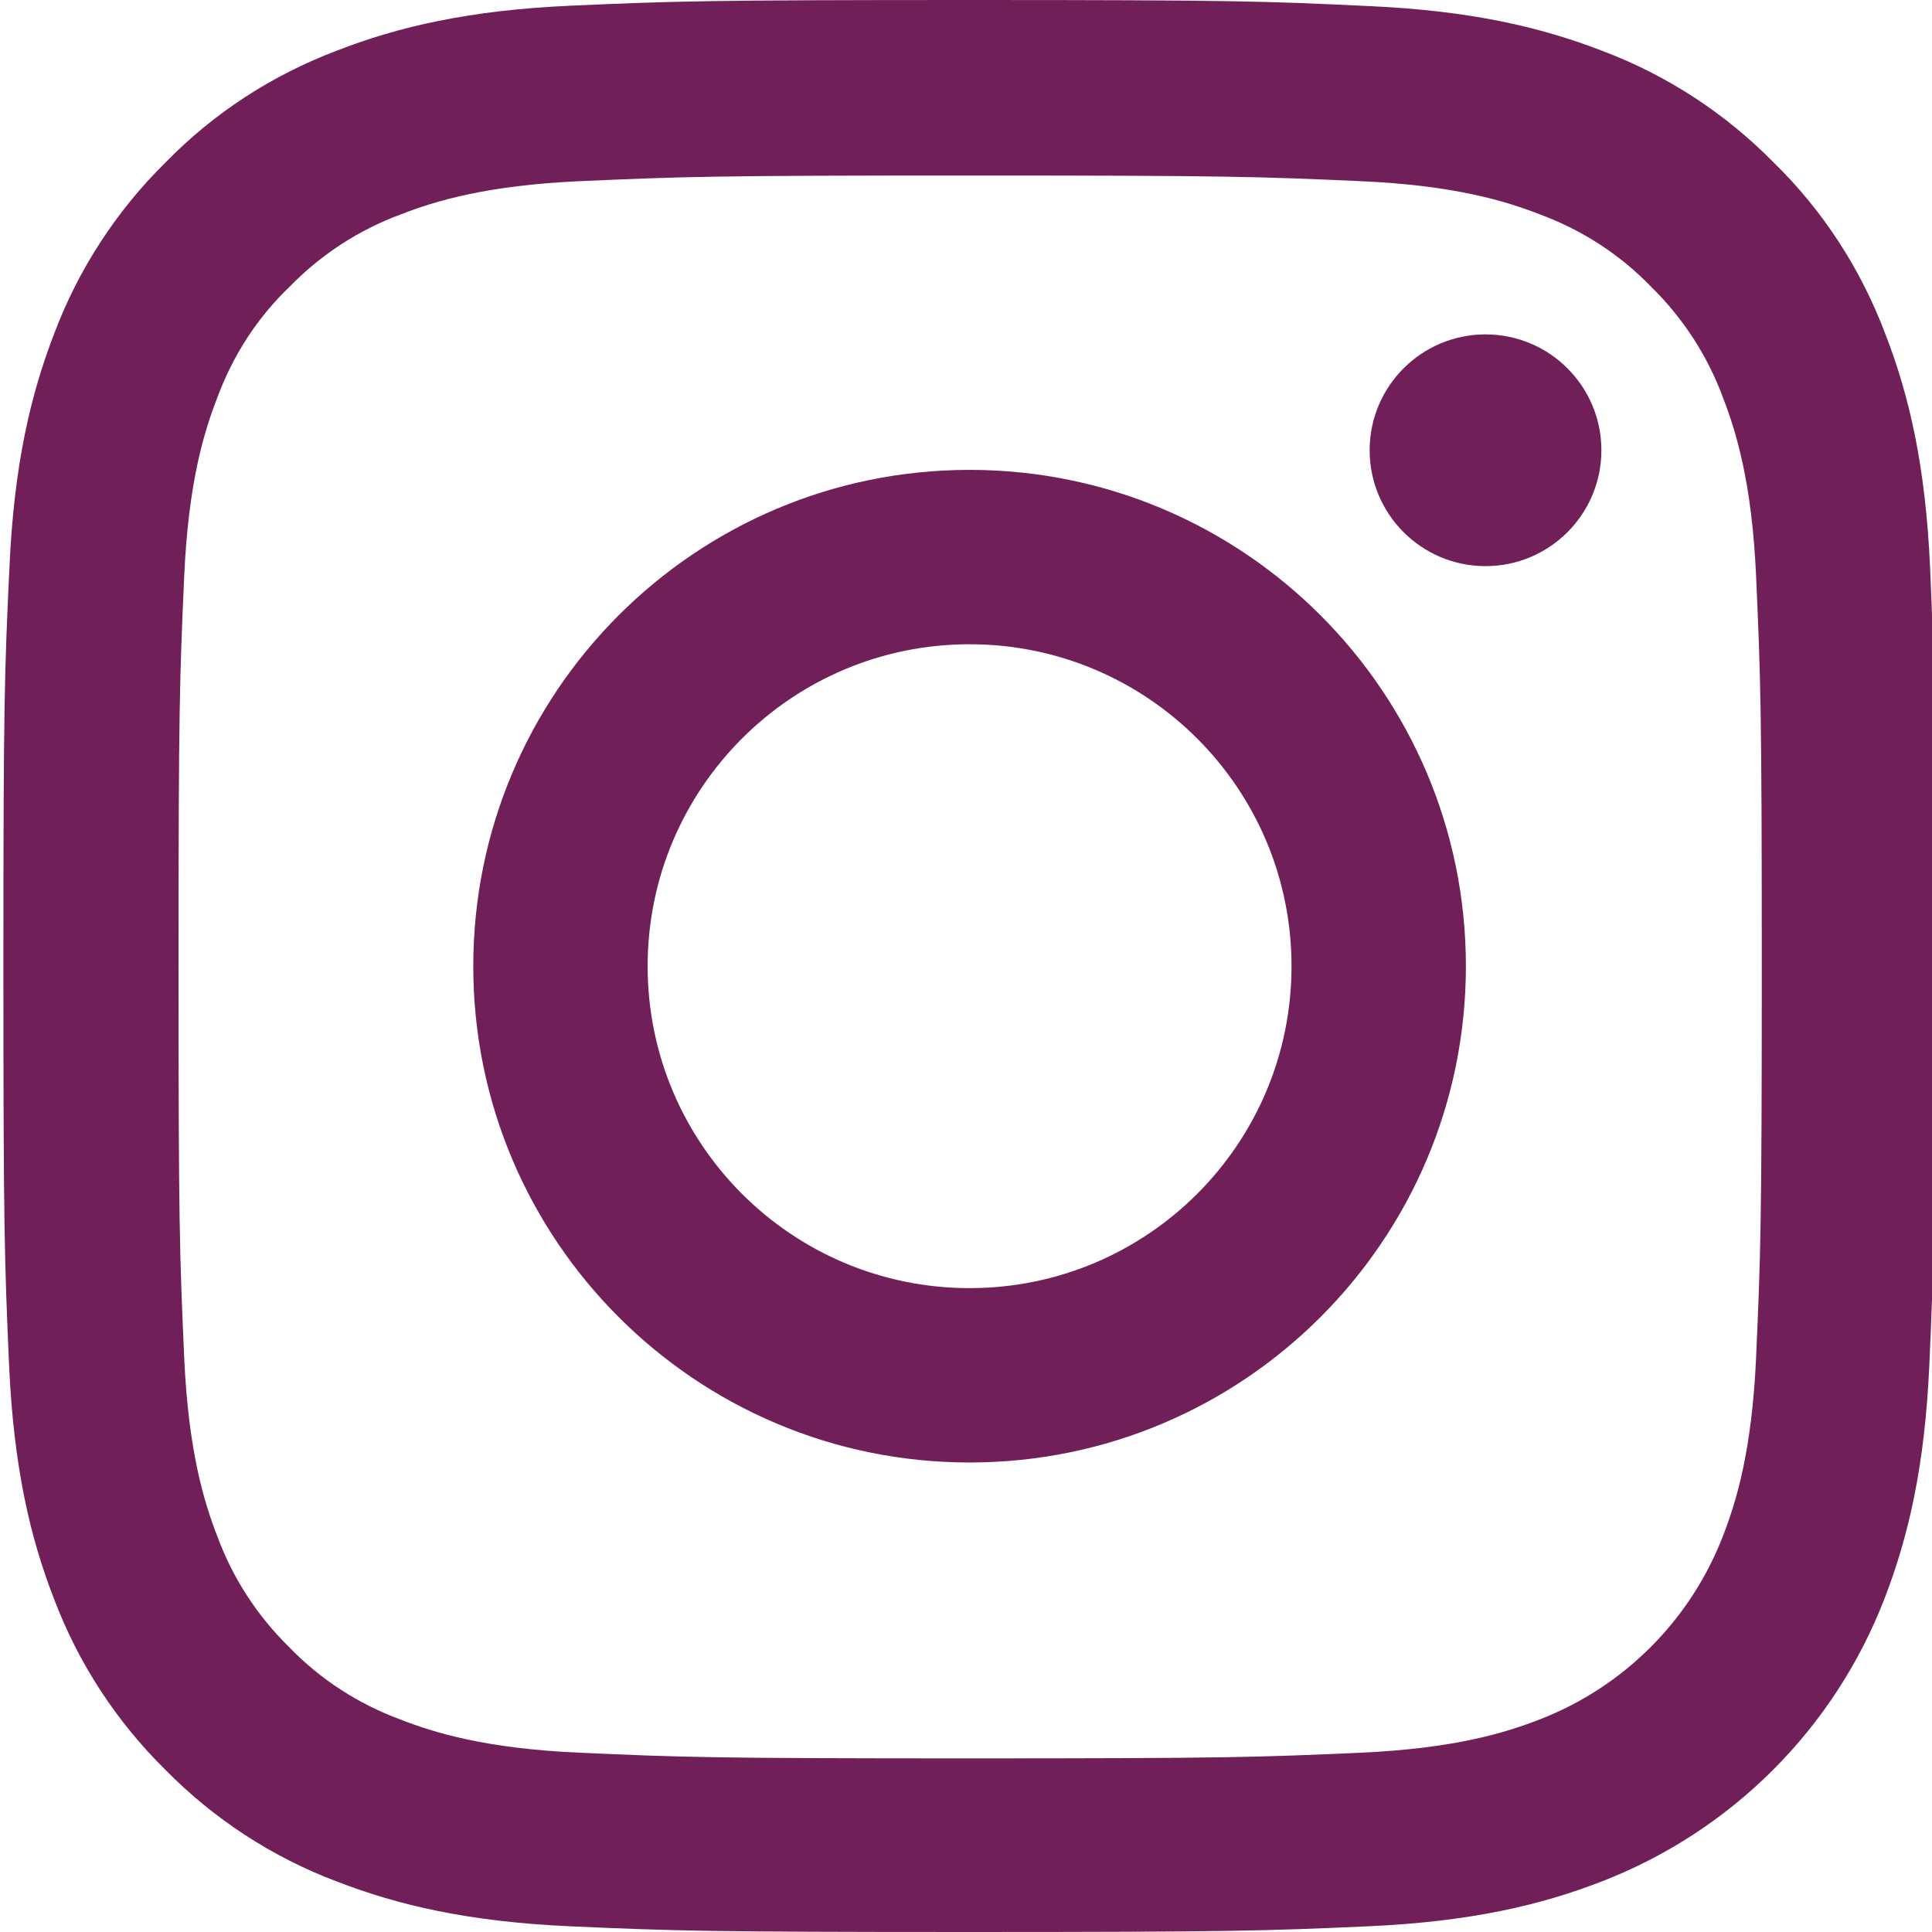
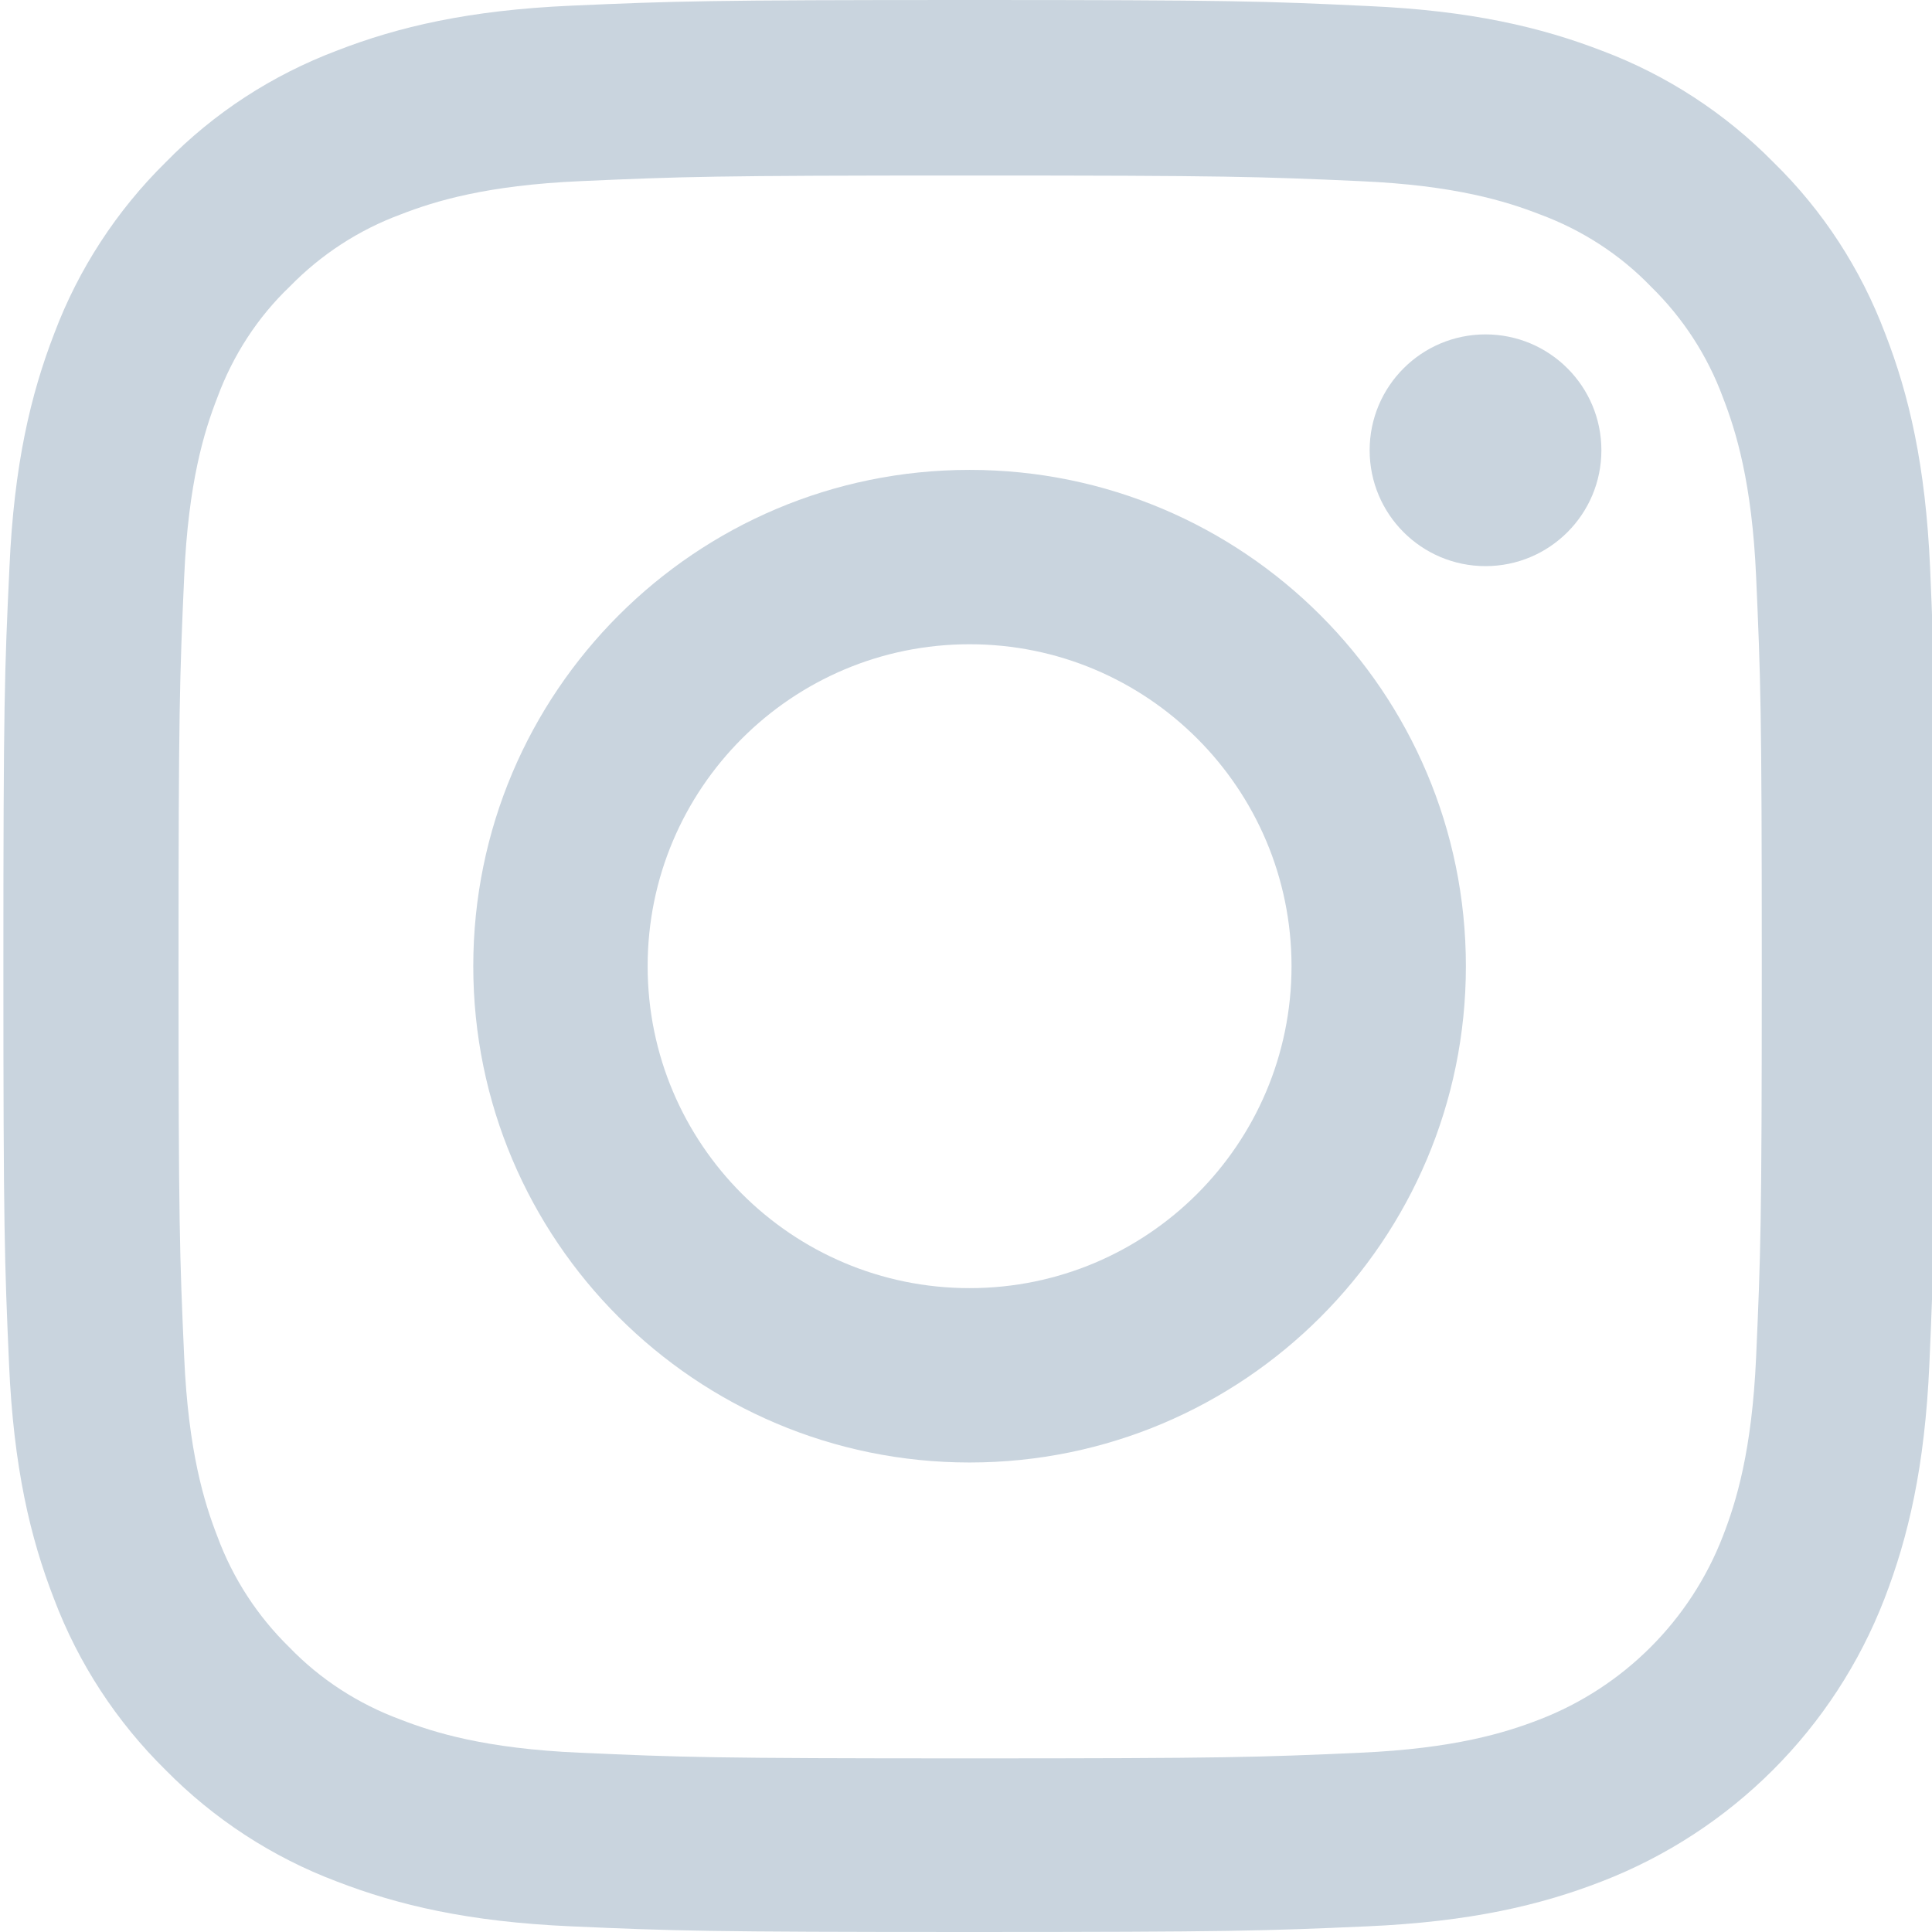
<svg xmlns="http://www.w3.org/2000/svg" height="512px" viewBox="0 0 511 511.9" width="512px">
  <g>
-     <path d="m510.949 150.5c-1.199-27.199-5.598-45.898-11.898-62.102-6.5-17.199-16.5-32.598-29.602-45.398-12.801-13-28.301-23.102-45.301-29.5-16.297-6.301-34.898-10.699-62.098-11.898-27.402-1.301-36.102-1.602-105.602-1.602s-78.199.301-105.5 1.5c-27.199 1.199-45.898 5.602-62.098 11.898-17.203 6.5-32.602 16.5-45.402 29.602-13 12.801-23.098 28.301-29.5 45.301-6.301 16.301-10.699 34.898-11.898 62.098-1.301 27.402-1.602 36.102-1.602 105.602s.301 78.199 1.5 105.5c1.199 27.199 5.602 45.898 11.902 62.102 6.5 17.199 16.598 32.598 29.598 45.398 12.801 13 28.301 23.102 45.301 29.5 16.301 6.301 34.898 10.699 62.102 11.898 27.297 1.203 36 1.5 105.5 1.5s78.199-.297 105.5-1.5c27.199-1.199 45.898-5.598 62.098-11.898 34.402-13.301 61.602-40.5 74.902-74.898 6.297-16.301 10.699-34.902 11.898-62.102 1.199-27.301 1.5-36 1.5-105.5s-.102-78.199-1.301-105.5zm-46.098 209c-1.102 25-5.301 38.5-8.801 47.5-8.602 22.301-26.301 40-48.602 48.602-9 3.5-22.598 7.699-47.5 8.797-27 1.203-35.098 1.5-103.398 1.5s-76.5-.297-103.402-1.5c-25-1.098-38.5-5.297-47.5-8.797-11.098-4.102-21.199-10.602-29.398-19.102-8.5-8.301-15-18.301-19.102-29.398-3.5-9-7.699-22.602-8.797-47.5-1.203-27-1.5-35.102-1.5-103.402s.297-76.5 1.5-103.398c1.098-25 5.297-38.5 8.797-47.5 4.102-11.102 10.602-21.199 19.203-29.402 8.297-8.5 18.297-15 29.398-19.098 9-3.5 22.602-7.699 47.5-8.801 27-1.199 35.102-1.5 103.398-1.5 68.402 0 76.5.301 103.402 1.5 25 1.102 38.5 5.301 47.5 8.801 11.098 4.098 21.199 10.598 29.398 19.098 8.5 8.301 15 18.301 19.102 29.402 3.5 9 7.699 22.598 8.801 47.5 1.199 27 1.5 35.098 1.5 103.398s-.301 76.301-1.5 103.301zm0 0" data-original="#000000" class="active-path" data-old_color="#000000" fill="#711F58" />
-     <path d="m256.449 124.5c-72.598 0-131.5 58.898-131.5 131.5s58.902 131.5 131.5 131.5c72.602 0 131.5-58.898 131.5-131.5s-58.898-131.5-131.5-131.5zm0 216.801c-47.098 0-85.301-38.199-85.301-85.301s38.203-85.301 85.301-85.301c47.102 0 85.301 38.199 85.301 85.301s-38.199 85.301-85.301 85.301zm0 0" data-original="#000000" class="active-path" data-old_color="#000000" fill="#711F58" />
-     <path d="m423.852 119.301c0 16.953-13.746 30.699-30.703 30.699-16.953 0-30.699-13.746-30.699-30.699 0-16.957 13.746-30.699 30.699-30.699 16.957 0 30.703 13.742 30.703 30.699zm0 0" data-original="#000000" class="active-path" data-old_color="#000000" fill="#711F58" />
+     <path d="m510.949 150.5c-1.199-27.199-5.598-45.898-11.898-62.102-6.5-17.199-16.5-32.598-29.602-45.398-12.801-13-28.301-23.102-45.301-29.5-16.297-6.301-34.898-10.699-62.098-11.898-27.402-1.301-36.102-1.602-105.602-1.602s-78.199.301-105.5 1.5c-27.199 1.199-45.898 5.602-62.098 11.898-17.203 6.5-32.602 16.5-45.402 29.602-13 12.801-23.098 28.301-29.5 45.301-6.301 16.301-10.699 34.898-11.898 62.098-1.301 27.402-1.602 36.102-1.602 105.602s.301 78.199 1.5 105.5c1.199 27.199 5.602 45.898 11.902 62.102 6.5 17.199 16.598 32.598 29.598 45.398 12.801 13 28.301 23.102 45.301 29.5 16.301 6.301 34.898 10.699 62.102 11.898 27.297 1.203 36 1.5 105.5 1.5s78.199-.297 105.5-1.5c27.199-1.199 45.898-5.598 62.098-11.898 34.402-13.301 61.602-40.5 74.902-74.898 6.297-16.301 10.699-34.902 11.898-62.102 1.199-27.301 1.5-36 1.5-105.5s-.102-78.199-1.301-105.5zm-46.098 209c-1.102 25-5.301 38.5-8.801 47.5-8.602 22.301-26.301 40-48.602 48.602-9 3.5-22.598 7.699-47.5 8.797-27 1.203-35.098 1.5-103.398 1.5s-76.5-.297-103.402-1.5c-25-1.098-38.5-5.297-47.5-8.797-11.098-4.102-21.199-10.602-29.398-19.102-8.5-8.301-15-18.301-19.102-29.398-3.5-9-7.699-22.602-8.797-47.5-1.203-27-1.5-35.102-1.5-103.402s.297-76.5 1.5-103.398c1.098-25 5.297-38.5 8.797-47.5 4.102-11.102 10.602-21.199 19.203-29.402 8.297-8.5 18.297-15 29.398-19.098 9-3.5 22.602-7.699 47.5-8.801 27-1.199 35.102-1.5 103.398-1.5 68.402 0 76.5.301 103.402 1.5 25 1.102 38.5 5.301 47.5 8.801 11.098 4.098 21.199 10.598 29.398 19.098 8.5 8.301 15 18.301 19.102 29.402 3.5 9 7.699 22.598 8.801 47.5 1.199 27 1.5 35.098 1.5 103.398s-.301 76.301-1.5 103.301zm0 0" data-original="#000000" class="active-path" data-old_color="#000000" fill="#c9d4de" />
+     <path d="m256.449 124.5c-72.598 0-131.5 58.898-131.5 131.5s58.902 131.5 131.5 131.5c72.602 0 131.5-58.898 131.5-131.5s-58.898-131.5-131.5-131.5zm0 216.801c-47.098 0-85.301-38.199-85.301-85.301s38.203-85.301 85.301-85.301c47.102 0 85.301 38.199 85.301 85.301s-38.199 85.301-85.301 85.301zm0 0" data-original="#000000" class="active-path" data-old_color="#000000" fill="#c9d4de" />
+     <path d="m423.852 119.301c0 16.953-13.746 30.699-30.703 30.699-16.953 0-30.699-13.746-30.699-30.699 0-16.957 13.746-30.699 30.699-30.699 16.957 0 30.703 13.742 30.703 30.699zm0 0" data-original="#000000" class="active-path" data-old_color="#000000" fill="#c9d4de" />
  </g>
</svg>
